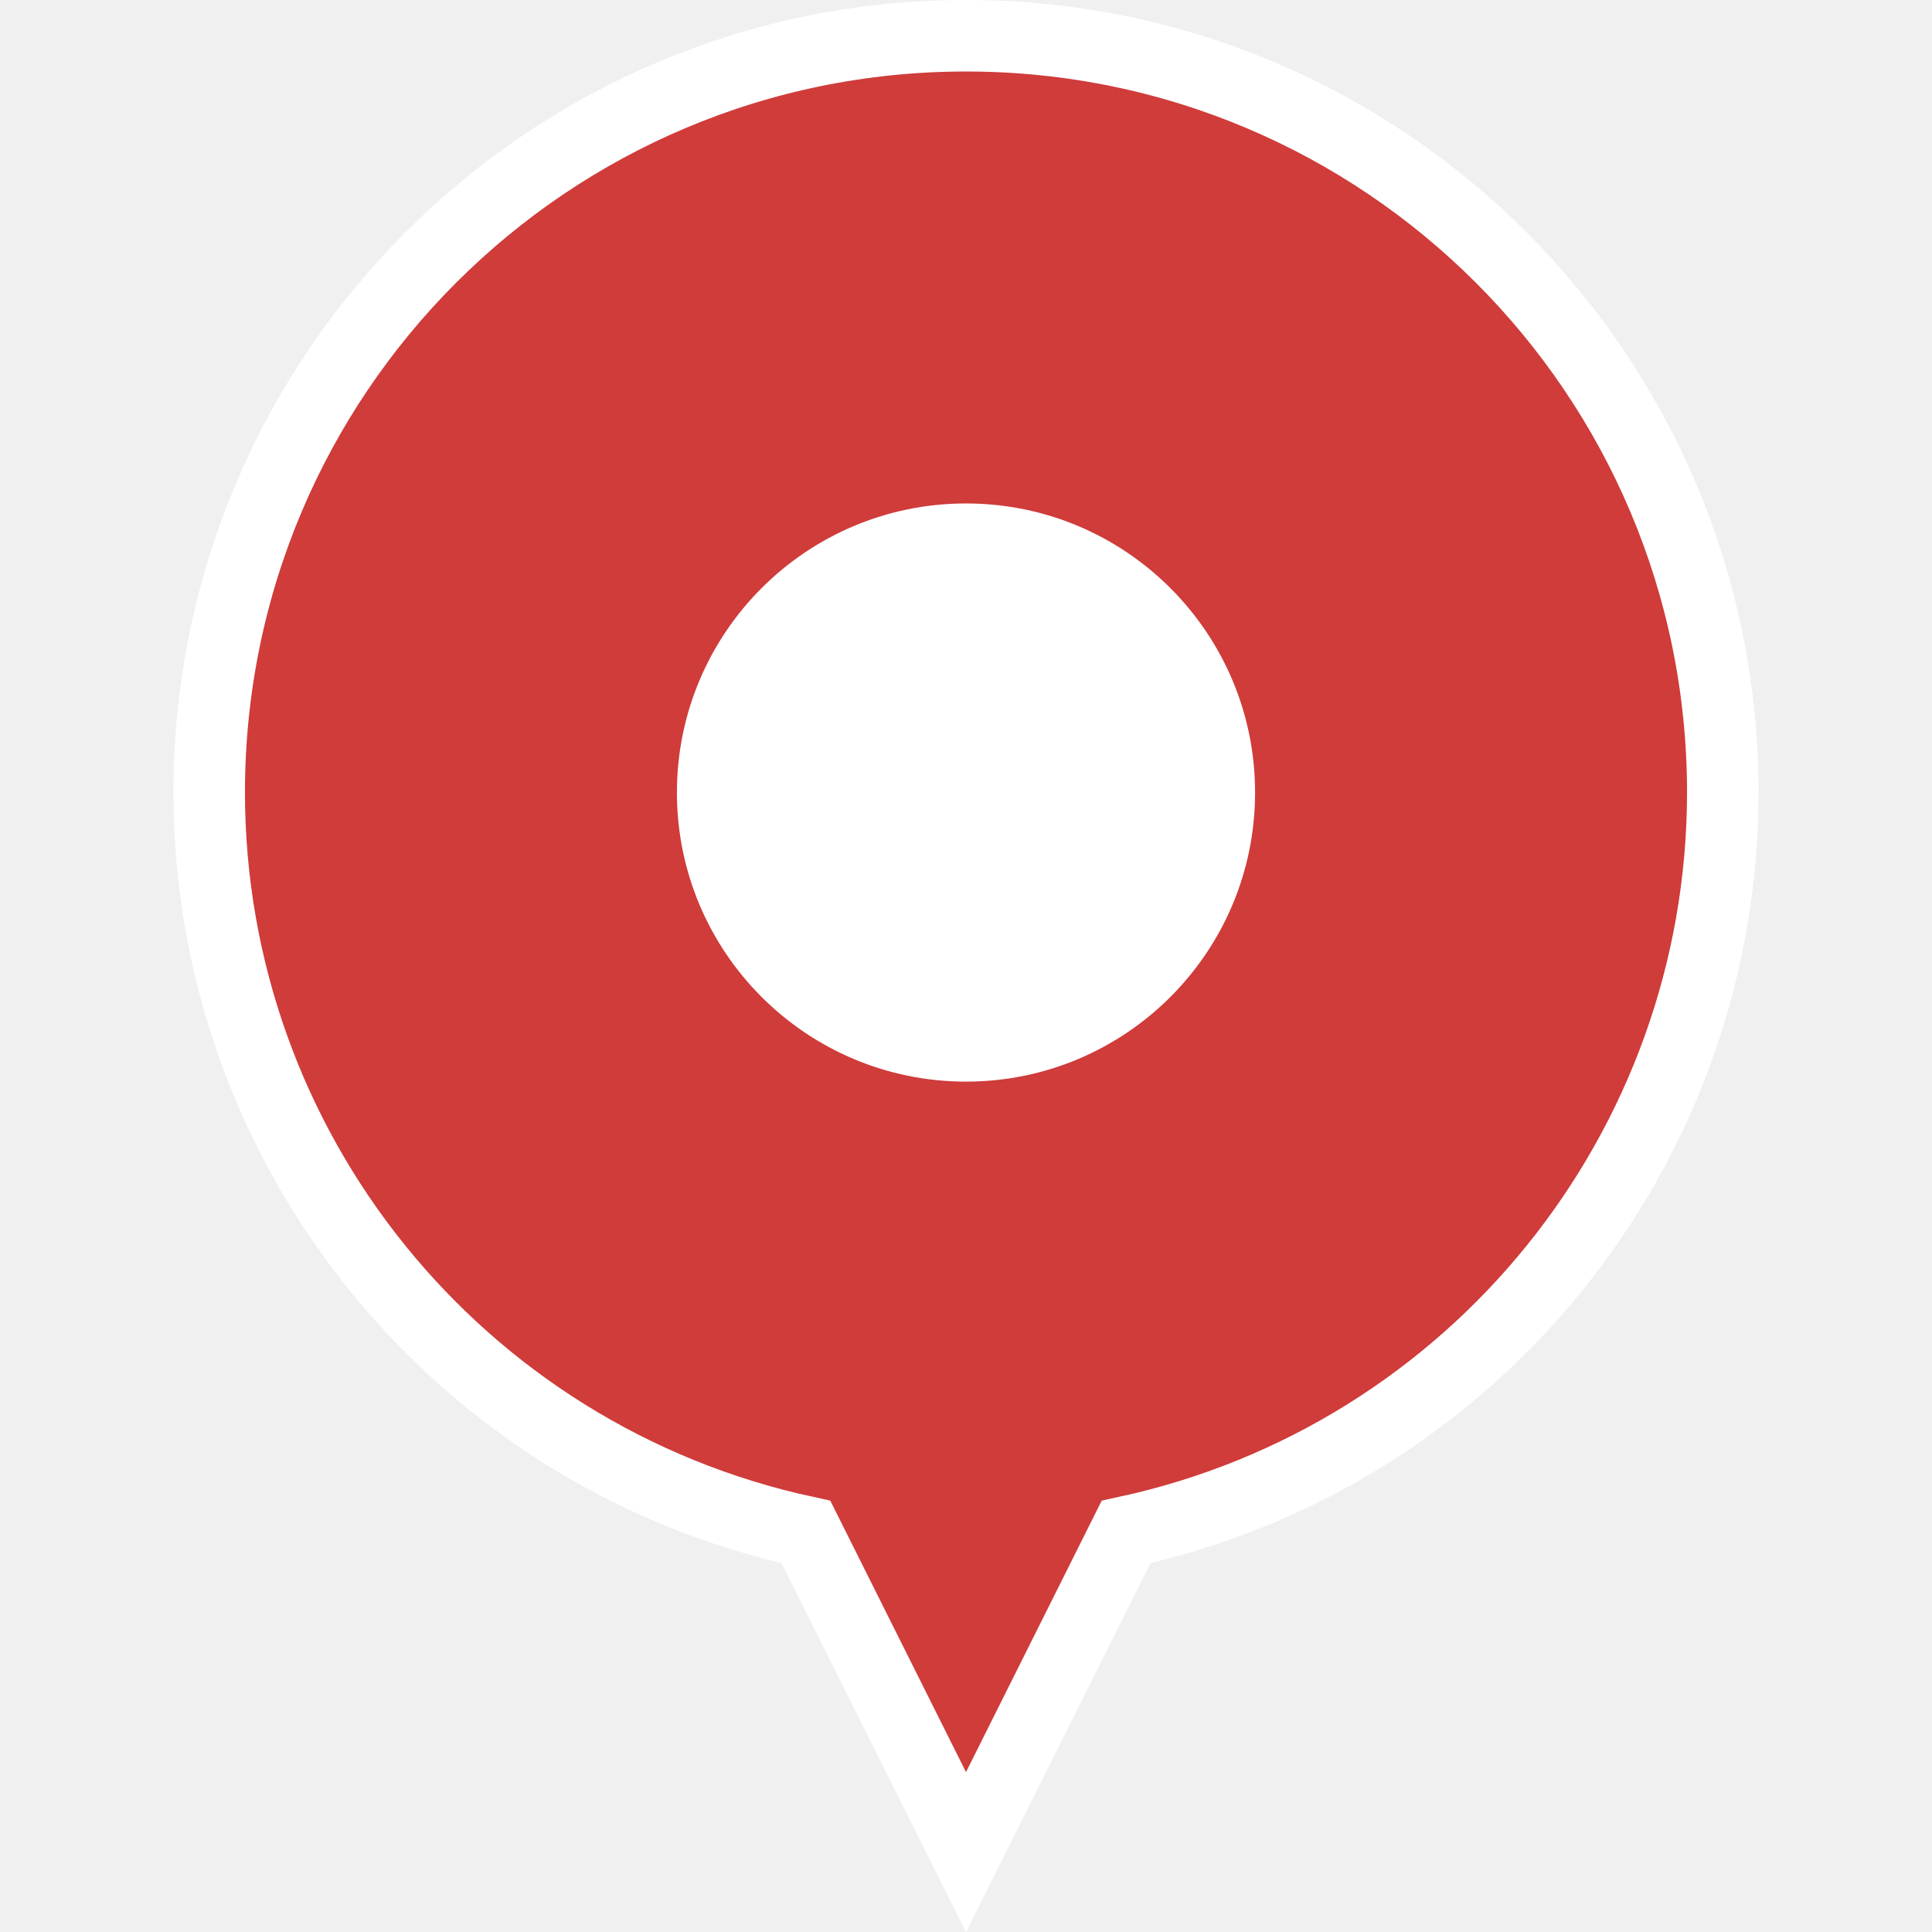
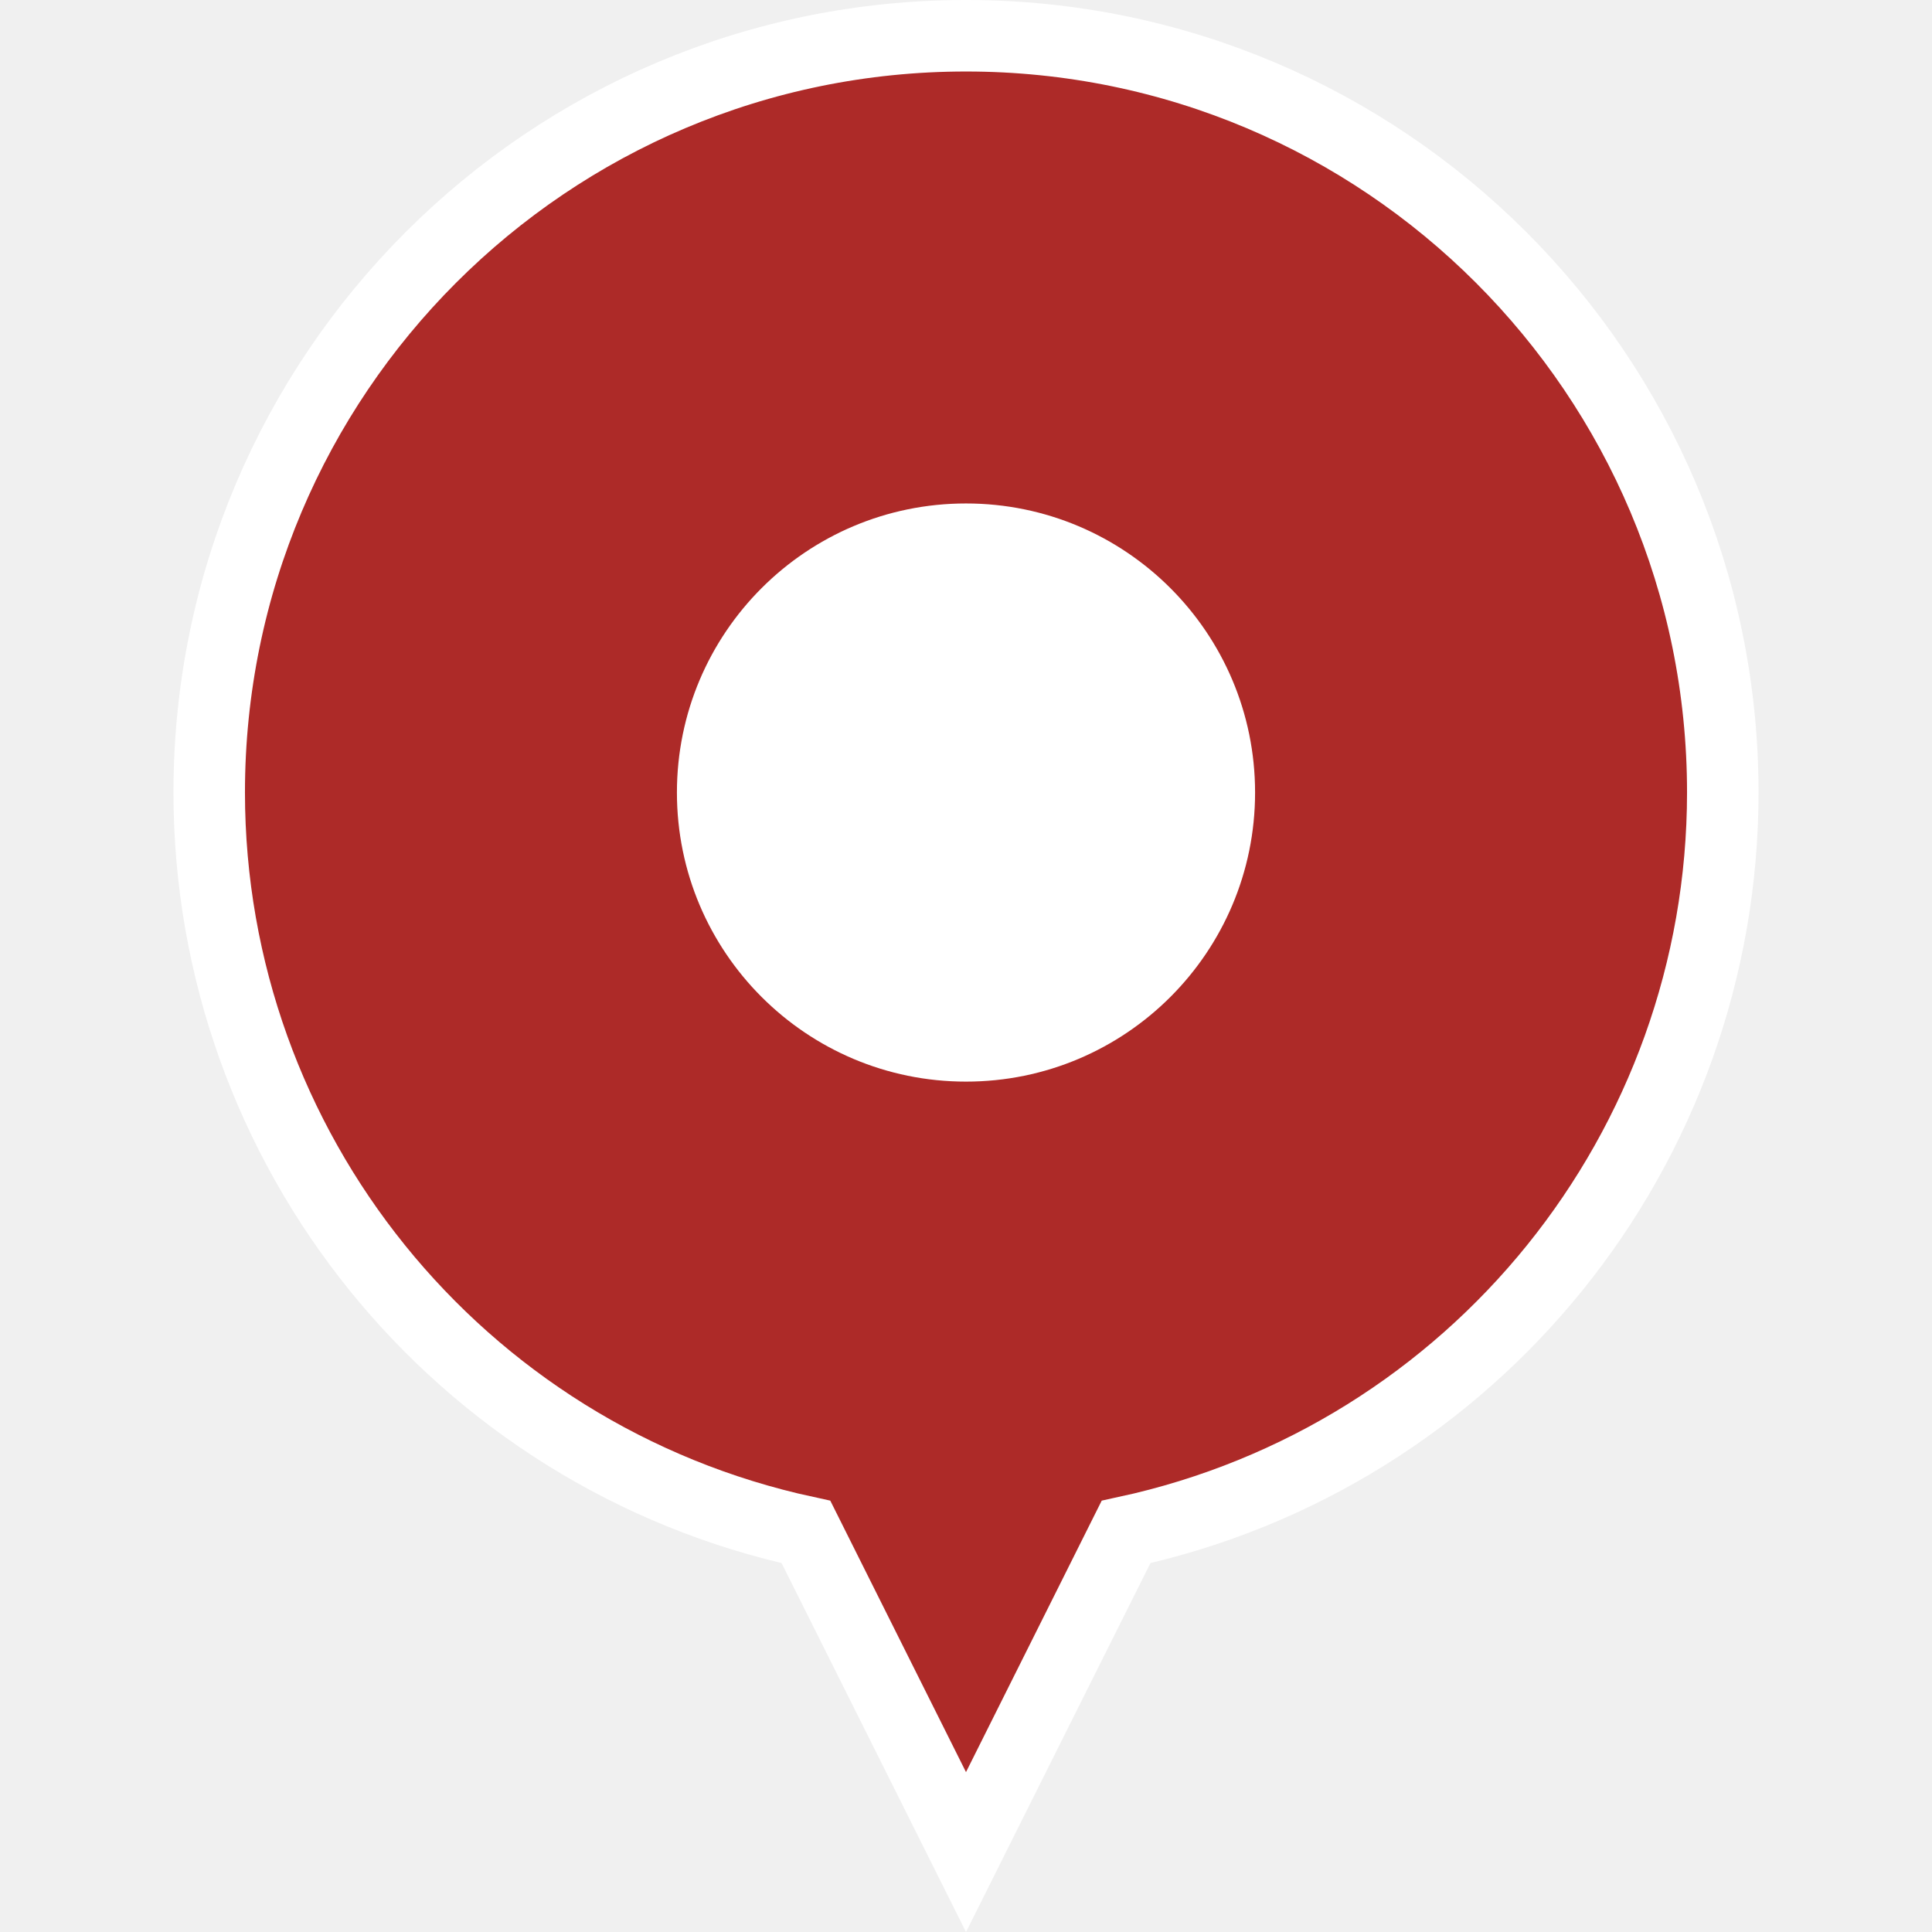
<svg xmlns="http://www.w3.org/2000/svg" width="192" height="192" viewBox="0 0 50.8 50.8" version="1.1" id="svg5">
  <defs id="defs2" />
  <g id="layer1">
-     <path id="path28141" style="fill:#cf3c3a;fill-opacity:1;stroke:#ffffff;stroke-width:1.88;stroke-miterlimit:4;stroke-dasharray:none;stroke-opacity:1" d="M 25.4,0.94 A 19.899,19.899 0 0 0 5.501,20.839 19.899,19.899 0 0 0 21.192,40.281 L 25.4,48.698 29.608,40.281 A 19.899,19.899 0 0 0 45.299,20.839 19.899,19.899 0 0 0 25.4,0.94 Z" />
+     <path id="path28141" style="fill:#ad2a28;fill-opacity:1;stroke:#ffffff;stroke-width:1.88;stroke-miterlimit:4;stroke-dasharray:none;stroke-opacity:1" d="M 25.4,0.94 A 19.899,19.899 0 0 0 5.501,20.839 19.899,19.899 0 0 0 21.192,40.281 L 25.4,48.698 29.608,40.281 A 19.899,19.899 0 0 0 45.299,20.839 19.899,19.899 0 0 0 25.4,0.94 Z" />
    <circle style="fill:#ffffff;fill-opacity:1;stroke:none;stroke-width:0.65;stroke-miterlimit:4;stroke-dasharray:none;stroke-opacity:1" id="path28141-9" cx="25.4" cy="20.839" r="7.601" />
  </g>
</svg>
